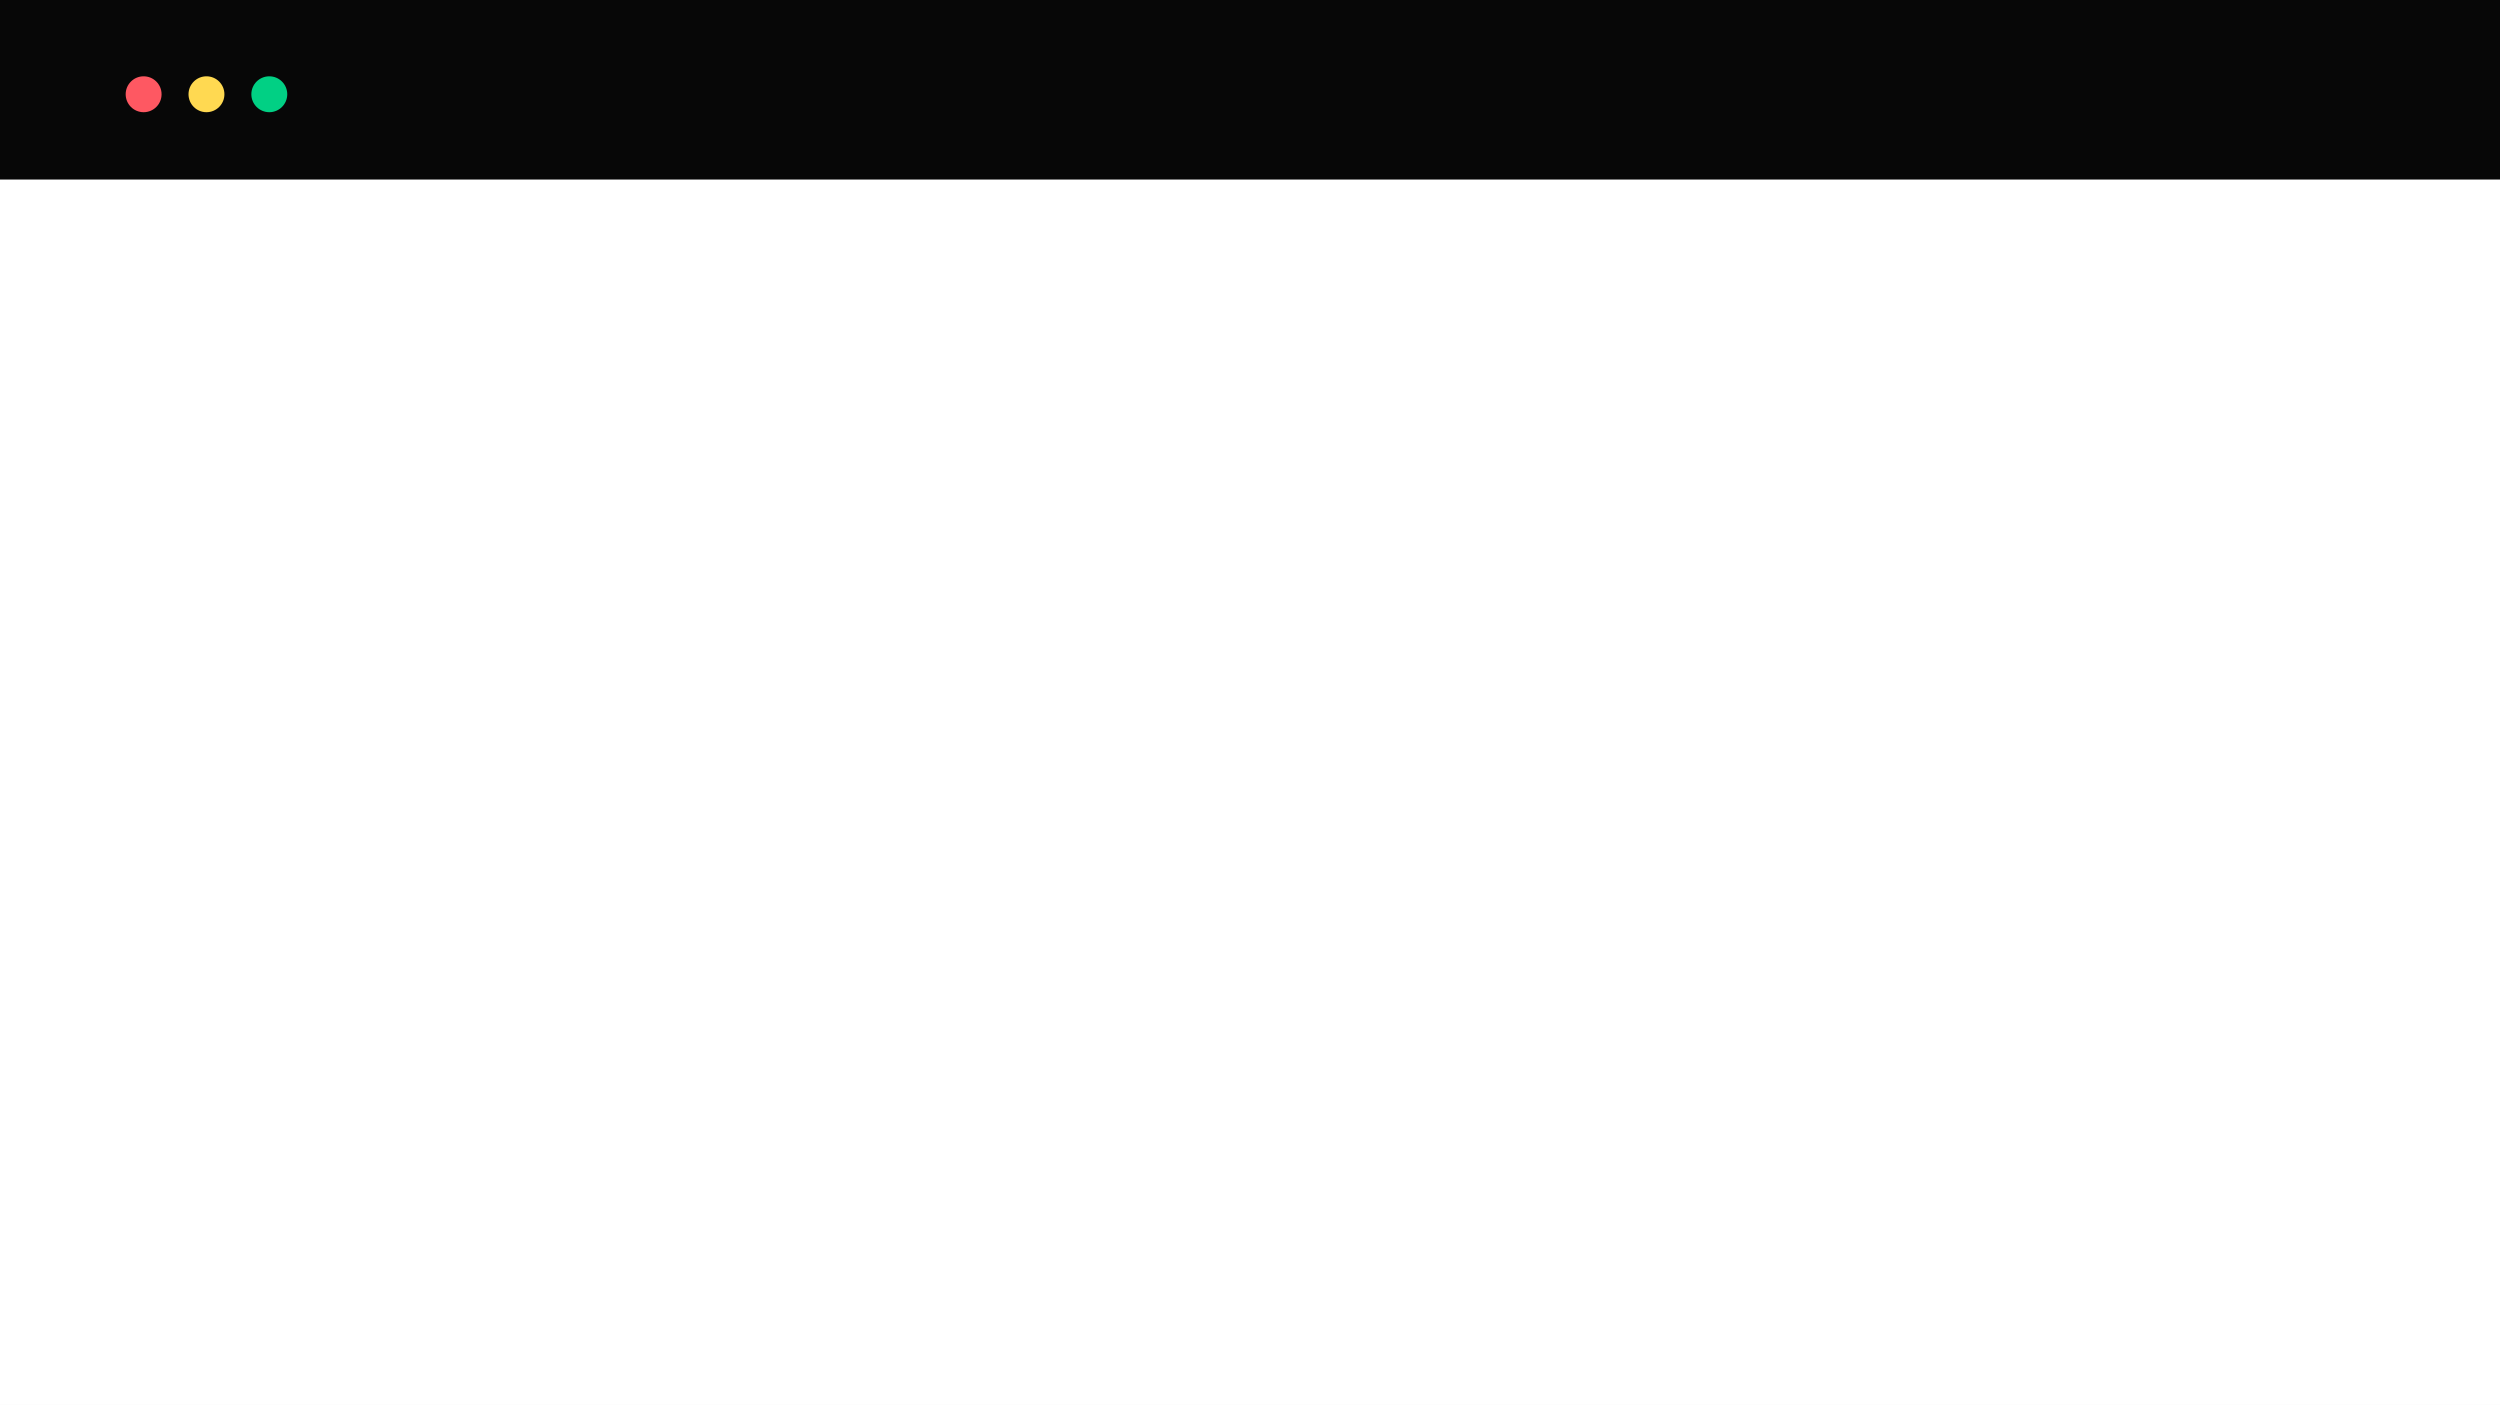
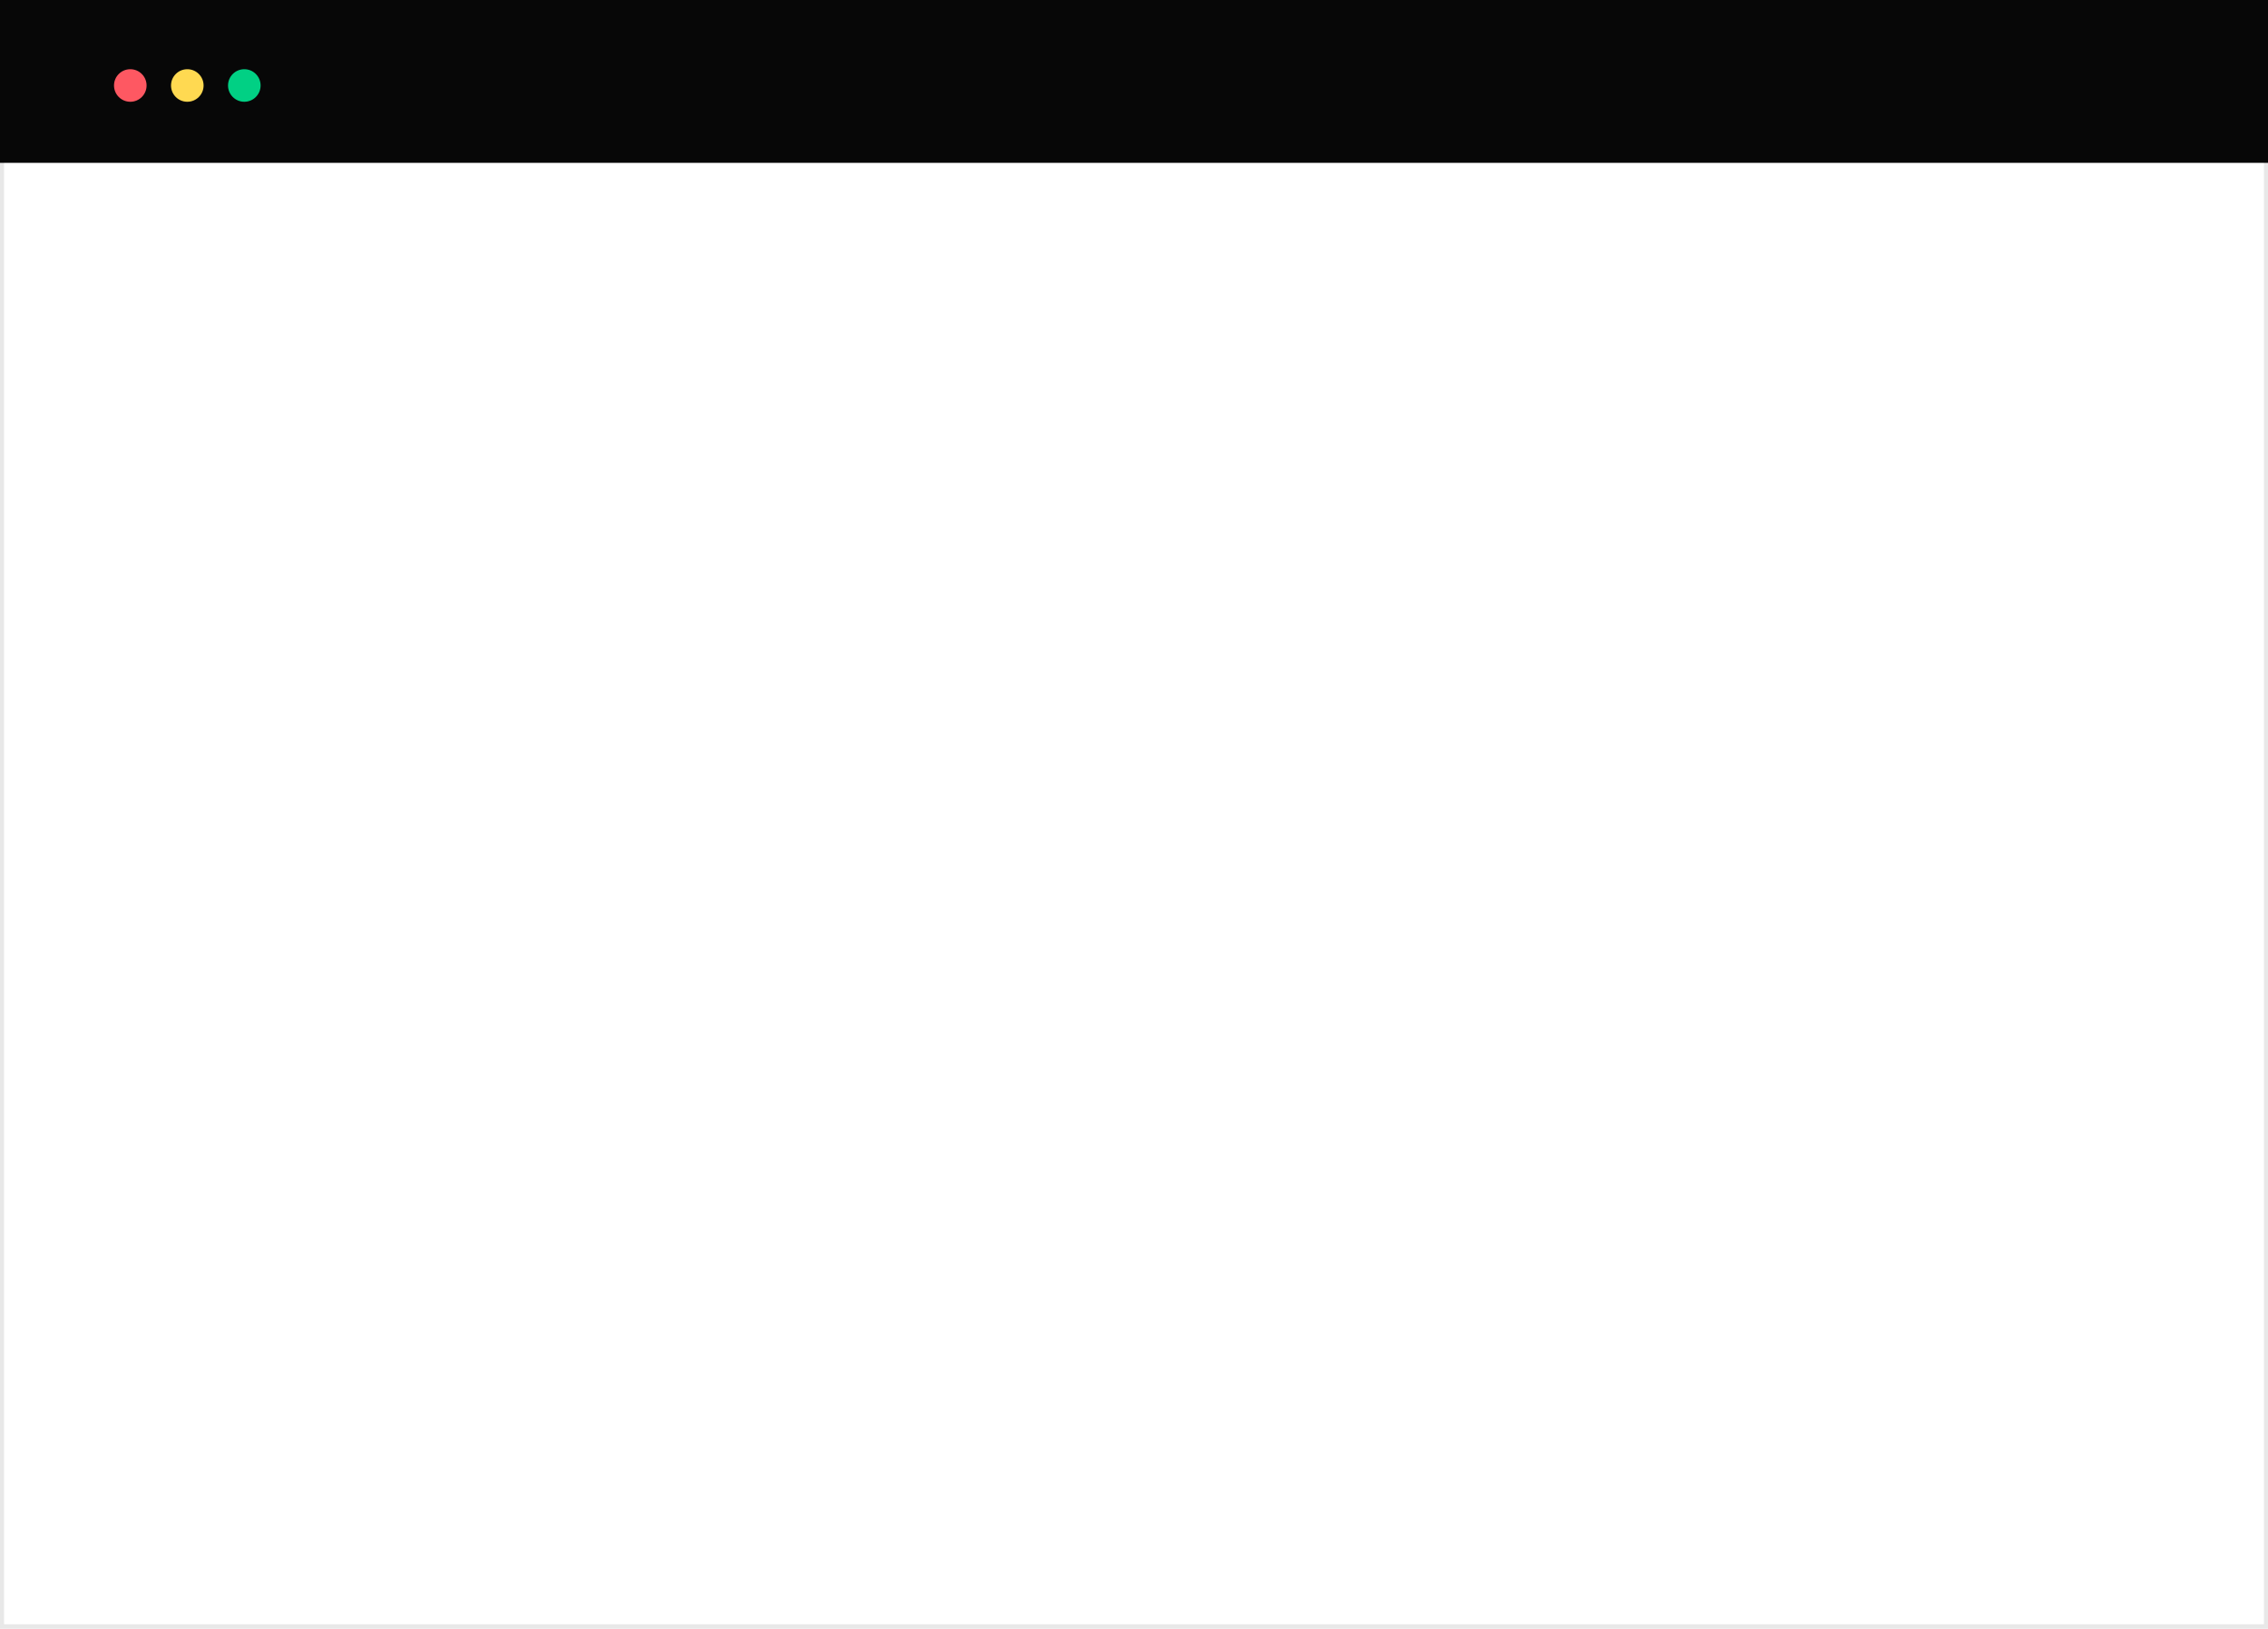
- <svg xmlns="http://www.w3.org/2000/svg" width="557px" height="313px" viewBox="0 0 557 313" version="1.1">
+ <svg xmlns="http://www.w3.org/2000/svg" width="557px" height="400px" viewBox="0 0 557 400" version="1.1">
  <g id="Page-1" stroke="none" stroke-width="1" fill="none" fill-rule="evenodd">
    <g id="Group-85">
-       <rect id="Rectangle" fill="#FFFFFF" x="0" y="0" width="557" height="313" />
+       <rect id="Rectangle" stroke="#E8E8E8" fill="#FFFFFF" x="0.5" y="0.5" width="556" height="399" />
      <rect id="Rectangle" fill="#070707" x="0" y="0" width="557" height="40" />
      <g id="Group-79" transform="translate(28, 17)">
        <circle id="Oval" fill="#FE5862" cx="4" cy="4" r="4" />
        <circle id="Oval" fill="#FFD951" cx="18" cy="4" r="4" />
        <circle id="Oval" fill="#01D084" cx="32" cy="4" r="4" />
      </g>
    </g>
  </g>
</svg>
